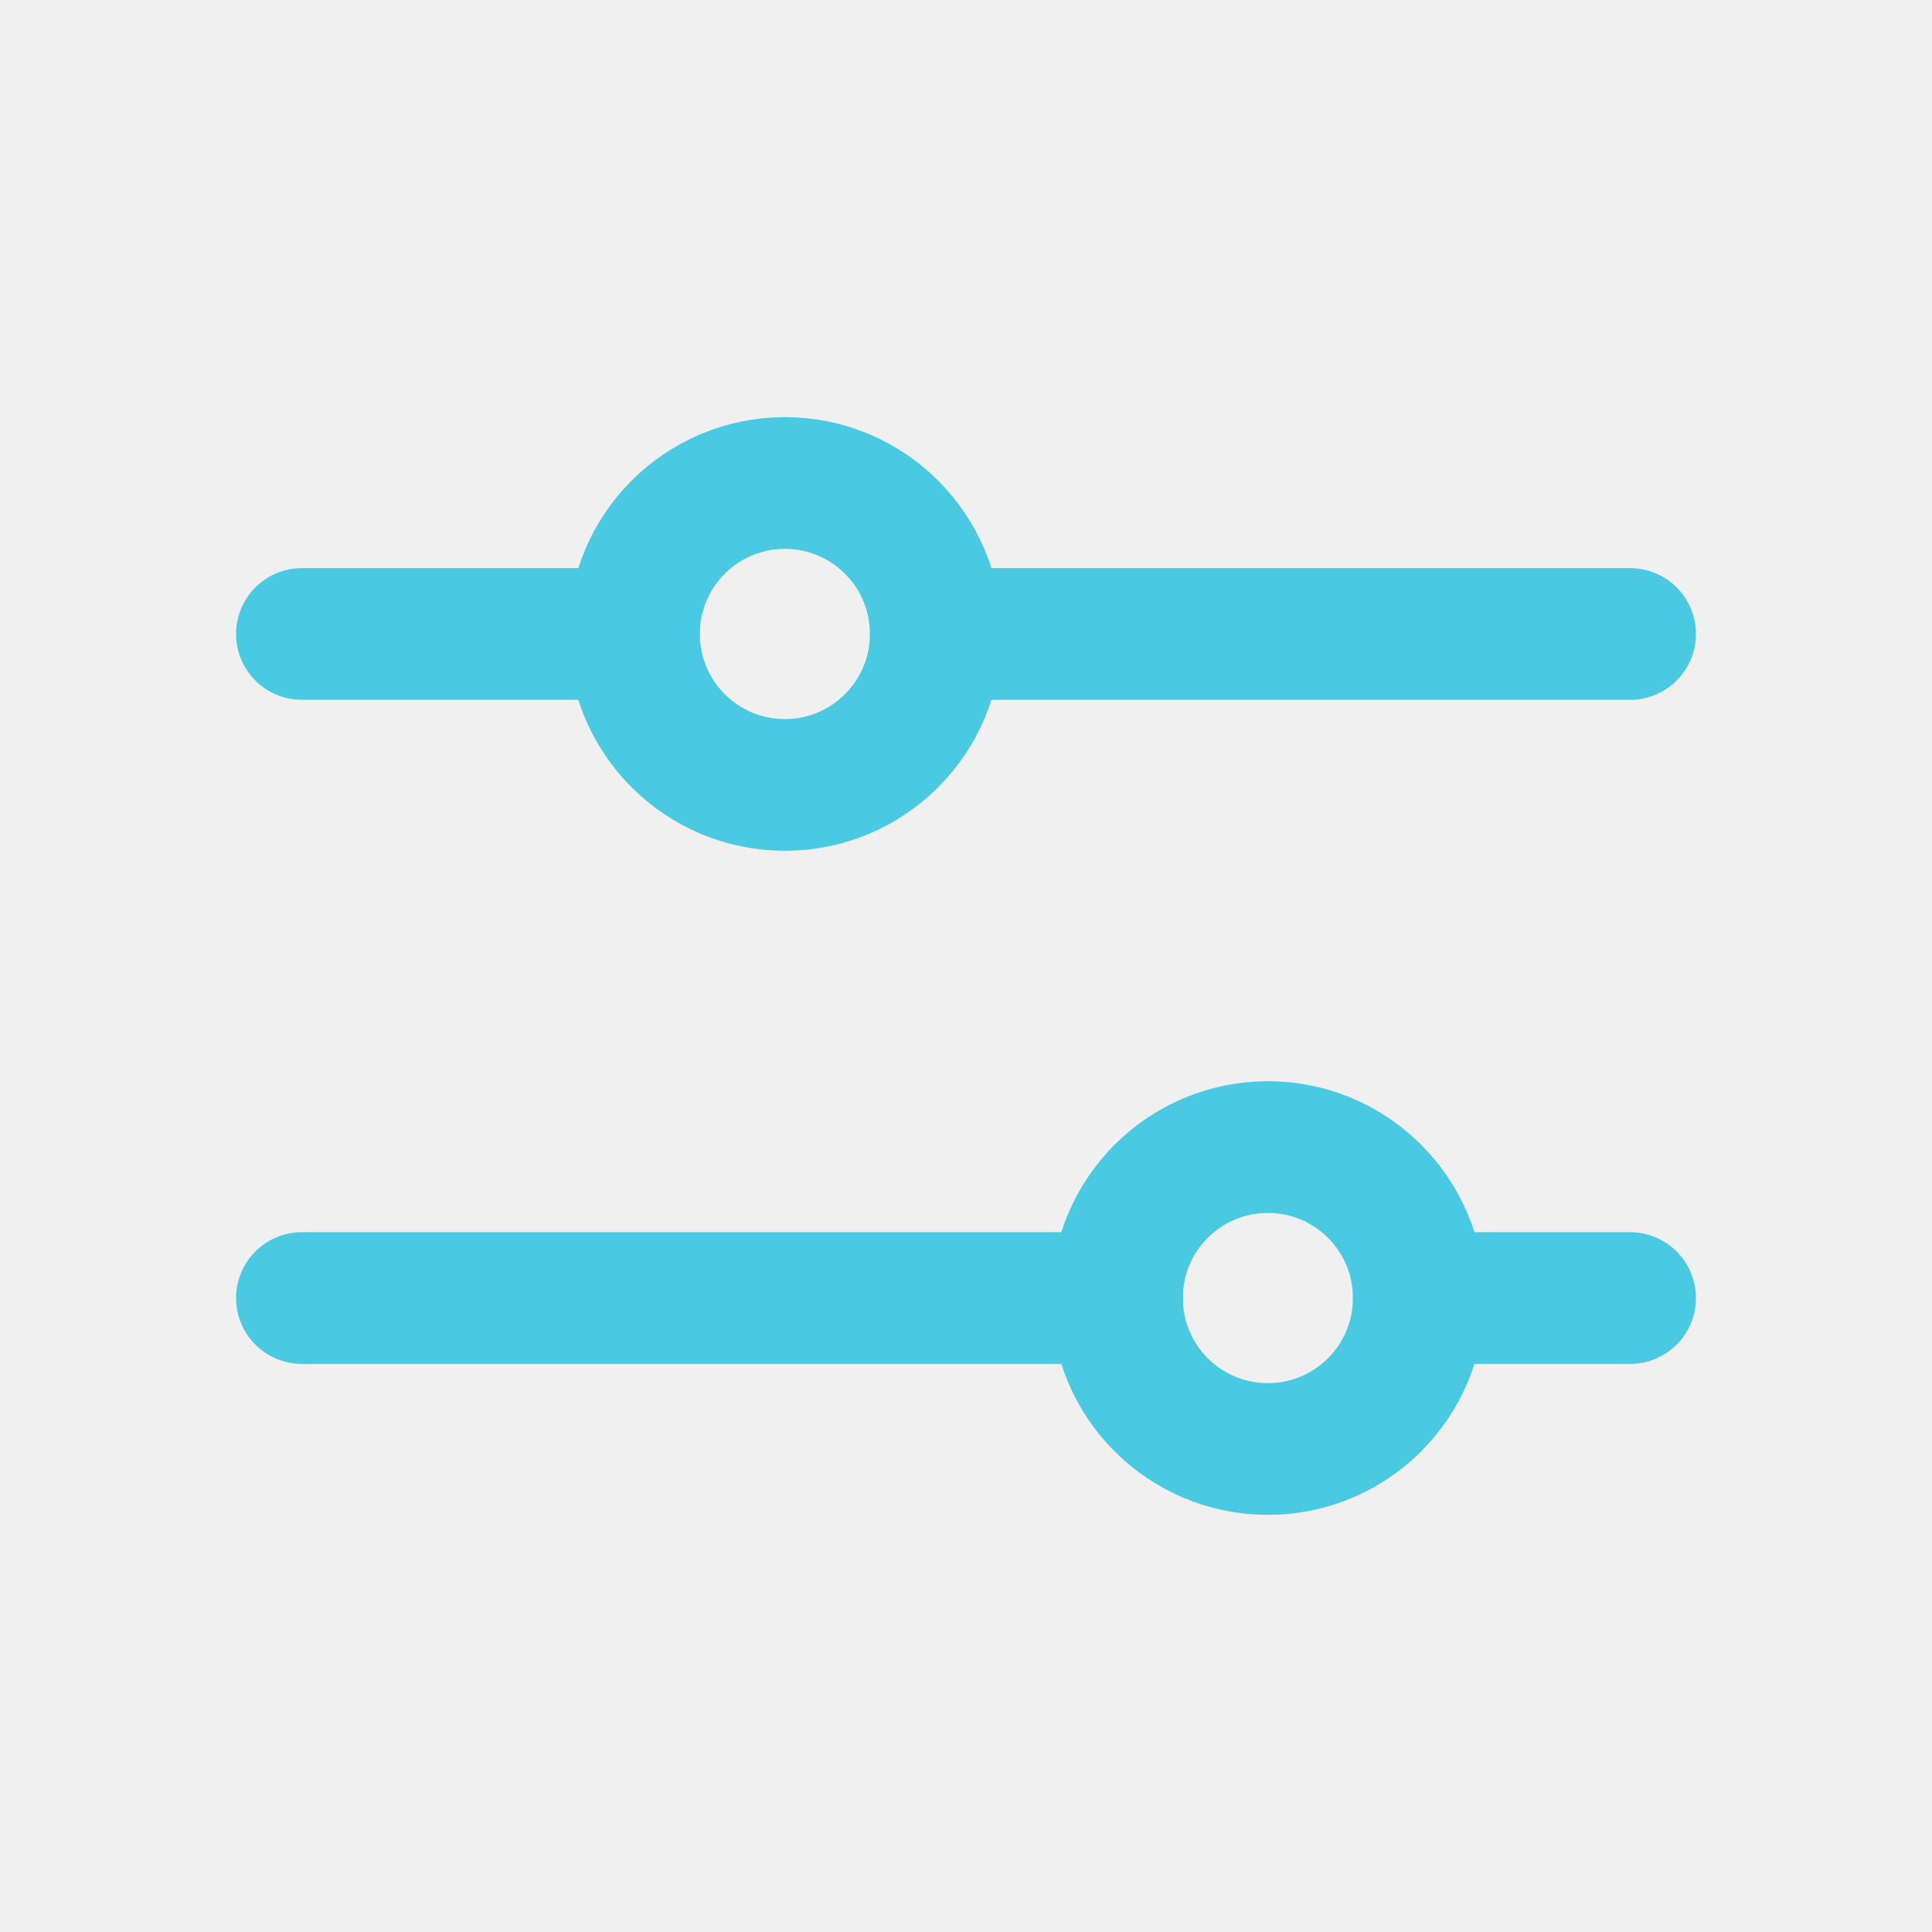
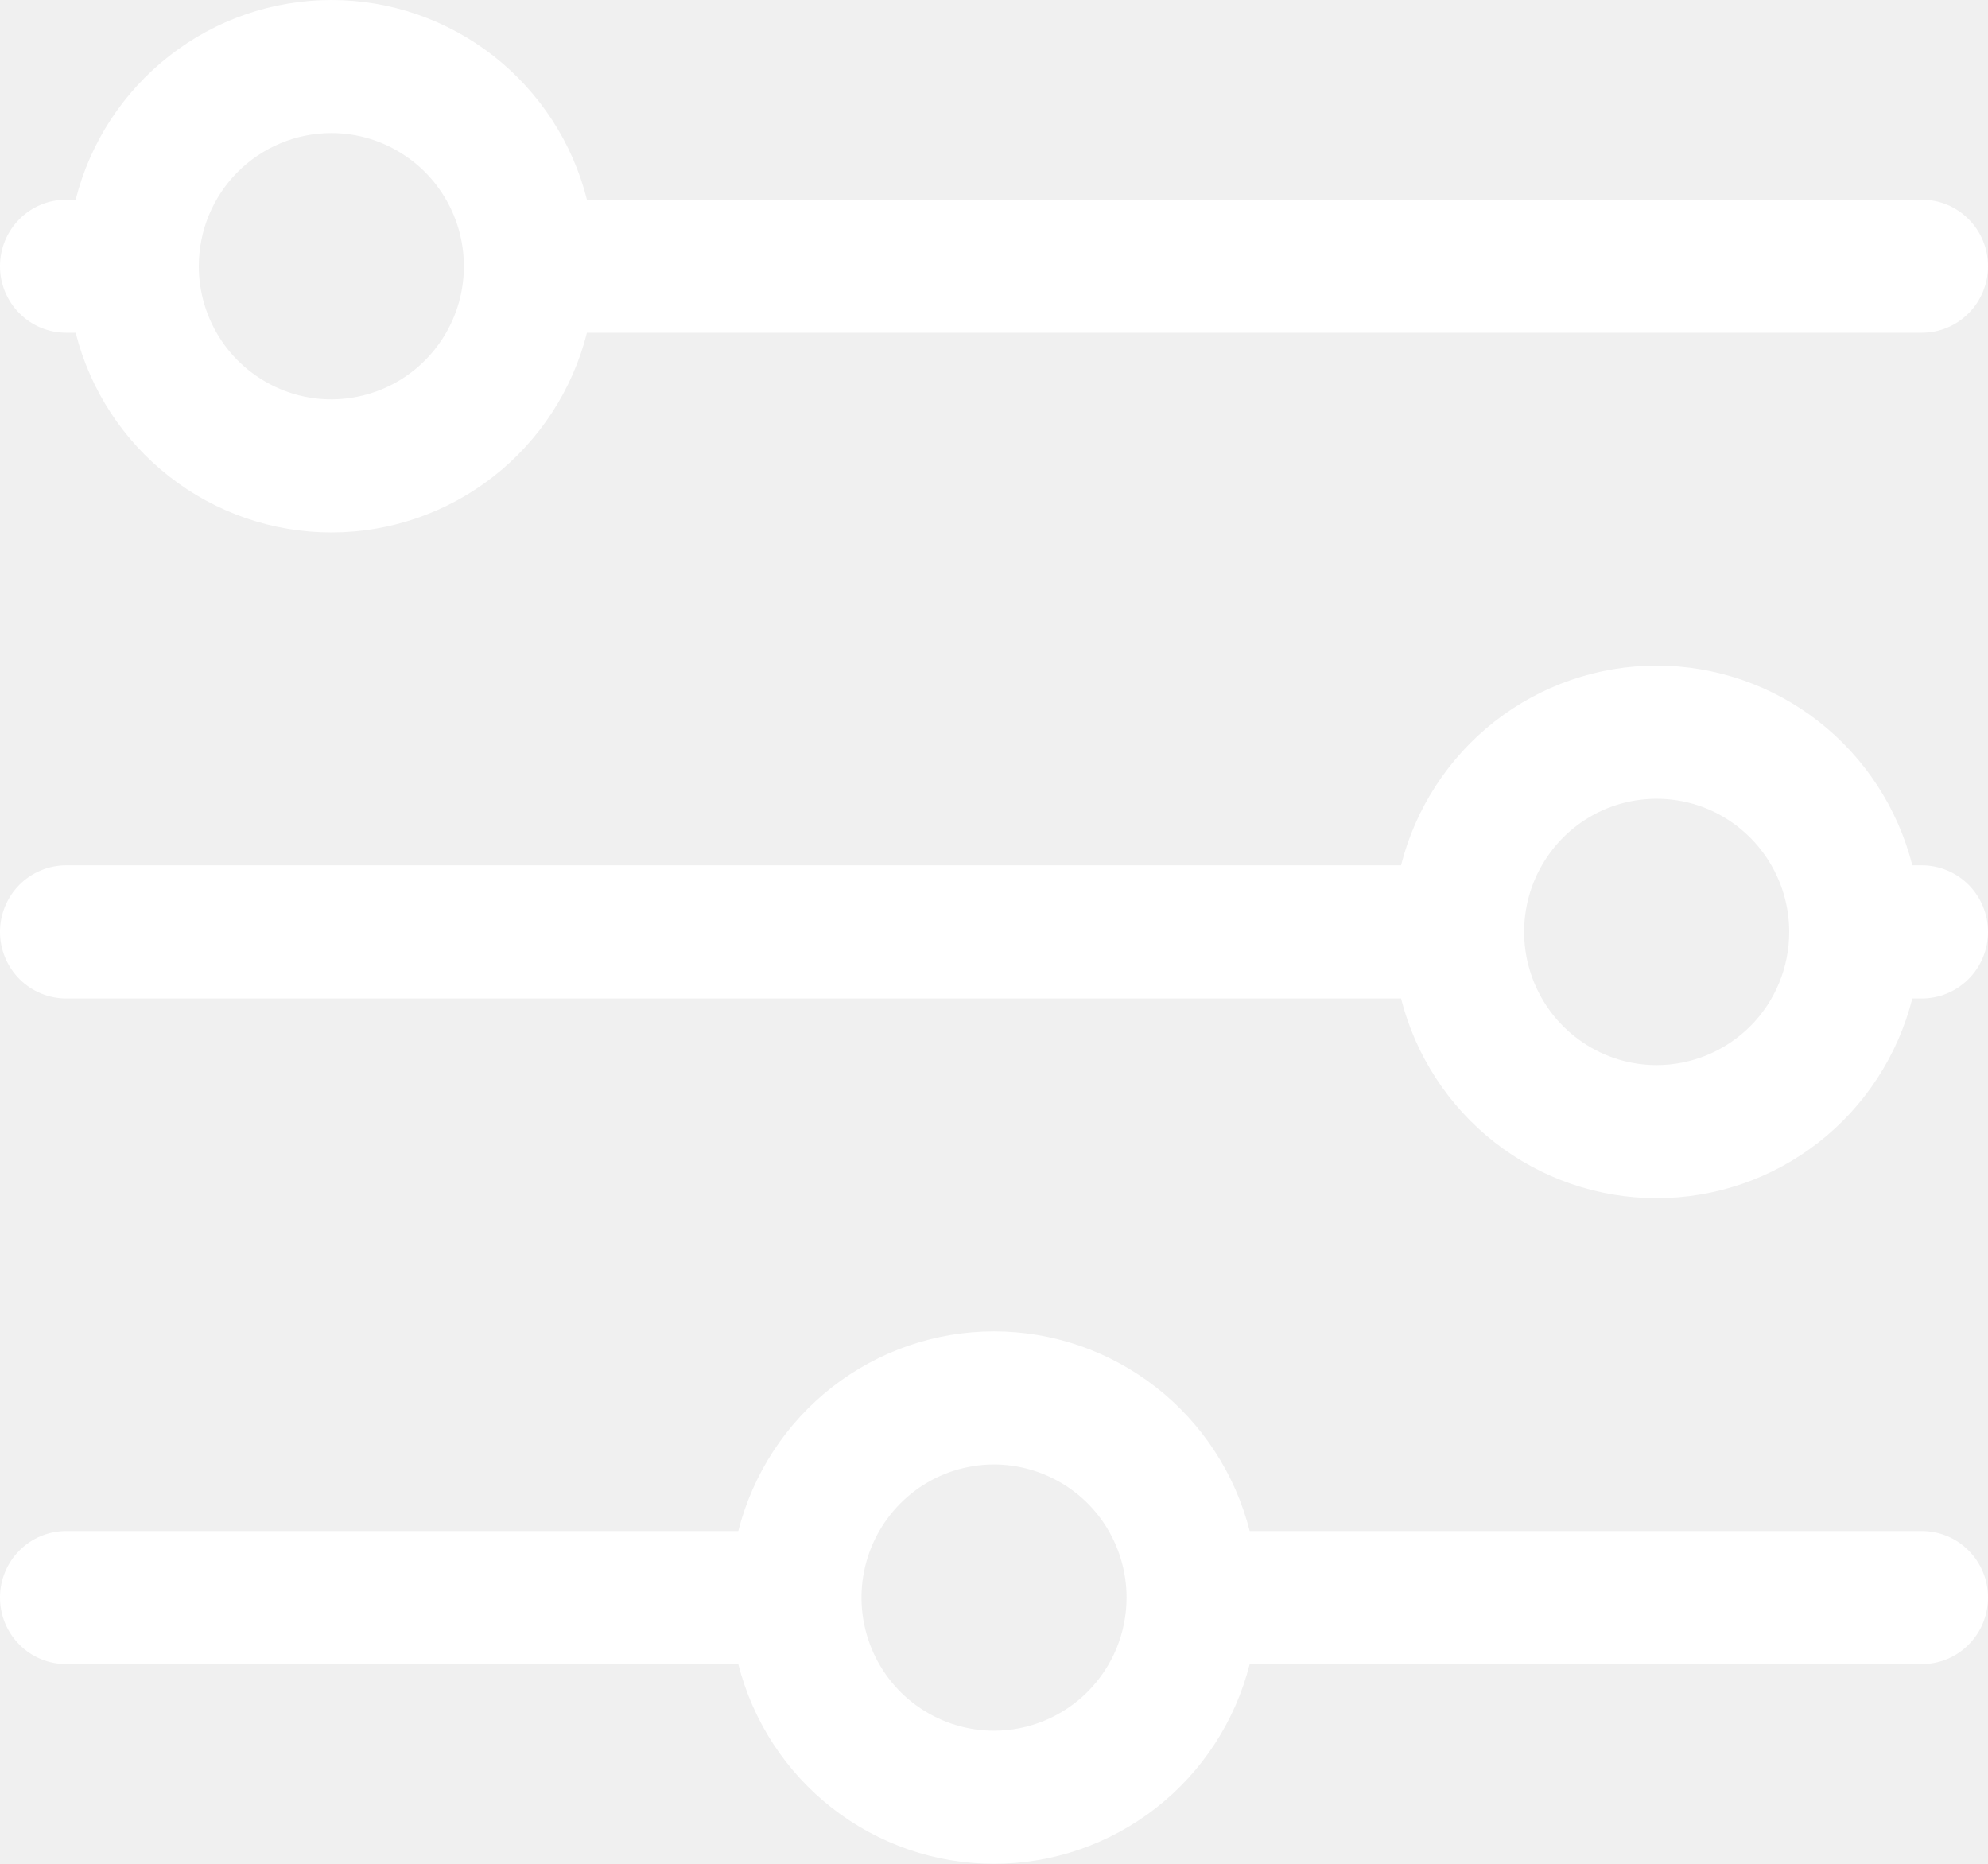
- <svg xmlns="http://www.w3.org/2000/svg" width="22" height="22" viewBox="0 0 22 22" fill="none">
-   <path d="M12.719 14.781H3.438" stroke="#4AC9E2" stroke-width="1.5" stroke-linecap="round" stroke-linejoin="round" />
-   <path d="M18.562 14.781H16.156" stroke="#4AC9E2" stroke-width="1.5" stroke-linecap="round" stroke-linejoin="round" />
-   <path d="M14.438 16.5C15.387 16.5 16.156 15.73 16.156 14.781C16.156 13.832 15.387 13.062 14.438 13.062C13.488 13.062 12.719 13.832 12.719 14.781C12.719 15.73 13.488 16.5 14.438 16.5Z" stroke="#4AC9E2" stroke-width="1.5" stroke-linecap="round" stroke-linejoin="round" />
-   <path d="M7.219 7.219H3.438" stroke="#4AC9E2" stroke-width="1.5" stroke-linecap="round" stroke-linejoin="round" />
-   <path d="M18.562 7.219H10.656" stroke="#4AC9E2" stroke-width="1.5" stroke-linecap="round" stroke-linejoin="round" />
-   <path d="M8.938 8.938C9.887 8.938 10.656 8.168 10.656 7.219C10.656 6.27 9.887 5.5 8.938 5.5C7.988 5.5 7.219 6.27 7.219 7.219C7.219 8.168 7.988 8.938 8.938 8.938Z" stroke="#4AC9E2" stroke-width="1.5" stroke-linecap="round" stroke-linejoin="round" />
+ <svg xmlns="http://www.w3.org/2000/svg" width="16" height="15" viewBox="0 0 16 15" fill="none">
+   <path d="M0.533 2.678H0.609C0.725 3.138 0.991 3.545 1.364 3.836C1.736 4.127 2.195 4.285 2.667 4.285C3.139 4.285 3.597 4.127 3.97 3.836C4.342 3.545 4.608 3.138 4.724 2.678H15.467C15.608 2.678 15.744 2.622 15.844 2.521C15.944 2.421 16 2.285 16 2.143C16 2 15.944 1.864 15.844 1.764C15.744 1.663 15.608 1.607 15.467 1.607H4.724C4.608 1.147 4.342 0.74 3.97 0.449C3.597 0.158 3.139 0 2.667 0C2.195 0 1.736 0.158 1.364 0.449C0.991 0.74 0.725 1.147 0.609 1.607H0.533C0.392 1.607 0.256 1.663 0.156 1.764C0.056 1.864 0 2 0 2.143C0 2.285 0.056 2.421 0.156 2.521C0.256 2.622 0.392 2.678 0.533 2.678ZM2.667 1.071C2.878 1.071 3.084 1.134 3.259 1.252C3.435 1.369 3.571 1.537 3.652 1.732C3.733 1.928 3.754 2.144 3.713 2.352C3.672 2.559 3.57 2.75 3.421 2.9C3.272 3.05 3.082 3.152 2.875 3.193C2.668 3.235 2.453 3.214 2.258 3.132C2.064 3.051 1.897 2.914 1.78 2.738C1.663 2.562 1.6 2.354 1.6 2.143C1.6 1.858 1.712 1.586 1.912 1.385C2.112 1.184 2.384 1.071 2.667 1.071ZM15.467 6.964H15.391C15.274 6.505 15.009 6.097 14.636 5.806C14.264 5.515 13.805 5.357 13.333 5.357C12.861 5.357 12.403 5.515 12.03 5.806C11.658 6.097 11.392 6.505 11.276 6.964H0.533C0.392 6.964 0.256 7.021 0.156 7.121C0.056 7.222 0 7.358 0 7.5C0 7.642 0.056 7.778 0.156 7.879C0.256 7.979 0.392 8.036 0.533 8.036H11.276C11.392 8.495 11.658 8.903 12.03 9.194C12.403 9.485 12.861 9.643 13.333 9.643C13.805 9.643 14.264 9.485 14.636 9.194C15.009 8.903 15.274 8.495 15.391 8.036H15.467C15.608 8.036 15.744 7.979 15.844 7.879C15.944 7.778 16 7.642 16 7.5C16 7.358 15.944 7.222 15.844 7.121C15.744 7.021 15.608 6.964 15.467 6.964ZM13.333 8.572C13.122 8.572 12.916 8.509 12.741 8.391C12.565 8.273 12.429 8.106 12.348 7.91C12.267 7.714 12.246 7.499 12.287 7.291C12.328 7.083 12.43 6.892 12.579 6.742C12.728 6.592 12.918 6.49 13.125 6.449C13.332 6.408 13.547 6.429 13.742 6.51C13.936 6.591 14.103 6.729 14.22 6.905C14.337 7.081 14.4 7.288 14.4 7.5C14.4 7.784 14.288 8.057 14.088 8.258C13.887 8.459 13.616 8.572 13.333 8.572ZM15.467 12.322H10.058C9.941 11.862 9.676 11.455 9.303 11.164C8.93 10.873 8.472 10.715 8 10.715C7.528 10.715 7.07 10.873 6.697 11.164C6.324 11.455 6.059 11.862 5.942 12.322H0.533C0.392 12.322 0.256 12.378 0.156 12.479C0.056 12.579 0 12.715 0 12.857C0 13 0.056 13.136 0.156 13.236C0.256 13.337 0.392 13.393 0.533 13.393H5.942C6.059 13.853 6.324 14.26 6.697 14.551C7.07 14.842 7.528 15 8 15C8.472 15 8.93 14.842 9.303 14.551C9.676 14.26 9.941 13.853 10.058 13.393H15.467C15.608 13.393 15.744 13.337 15.844 13.236C15.944 13.136 16 13 16 12.857C16 12.715 15.944 12.579 15.844 12.479C15.744 12.378 15.608 12.322 15.467 12.322ZM8 13.929C7.789 13.929 7.583 13.866 7.407 13.748C7.232 13.631 7.095 13.463 7.015 13.268C6.934 13.072 6.913 12.856 6.954 12.649C6.995 12.441 7.097 12.25 7.246 12.1C7.395 11.95 7.585 11.848 7.792 11.807C7.999 11.765 8.213 11.787 8.408 11.868C8.603 11.949 8.77 12.086 8.887 12.262C9.004 12.438 9.067 12.646 9.067 12.857C9.067 13.142 8.954 13.414 8.754 13.615C8.554 13.816 8.283 13.929 8 13.929Z" fill="white" />
</svg>
